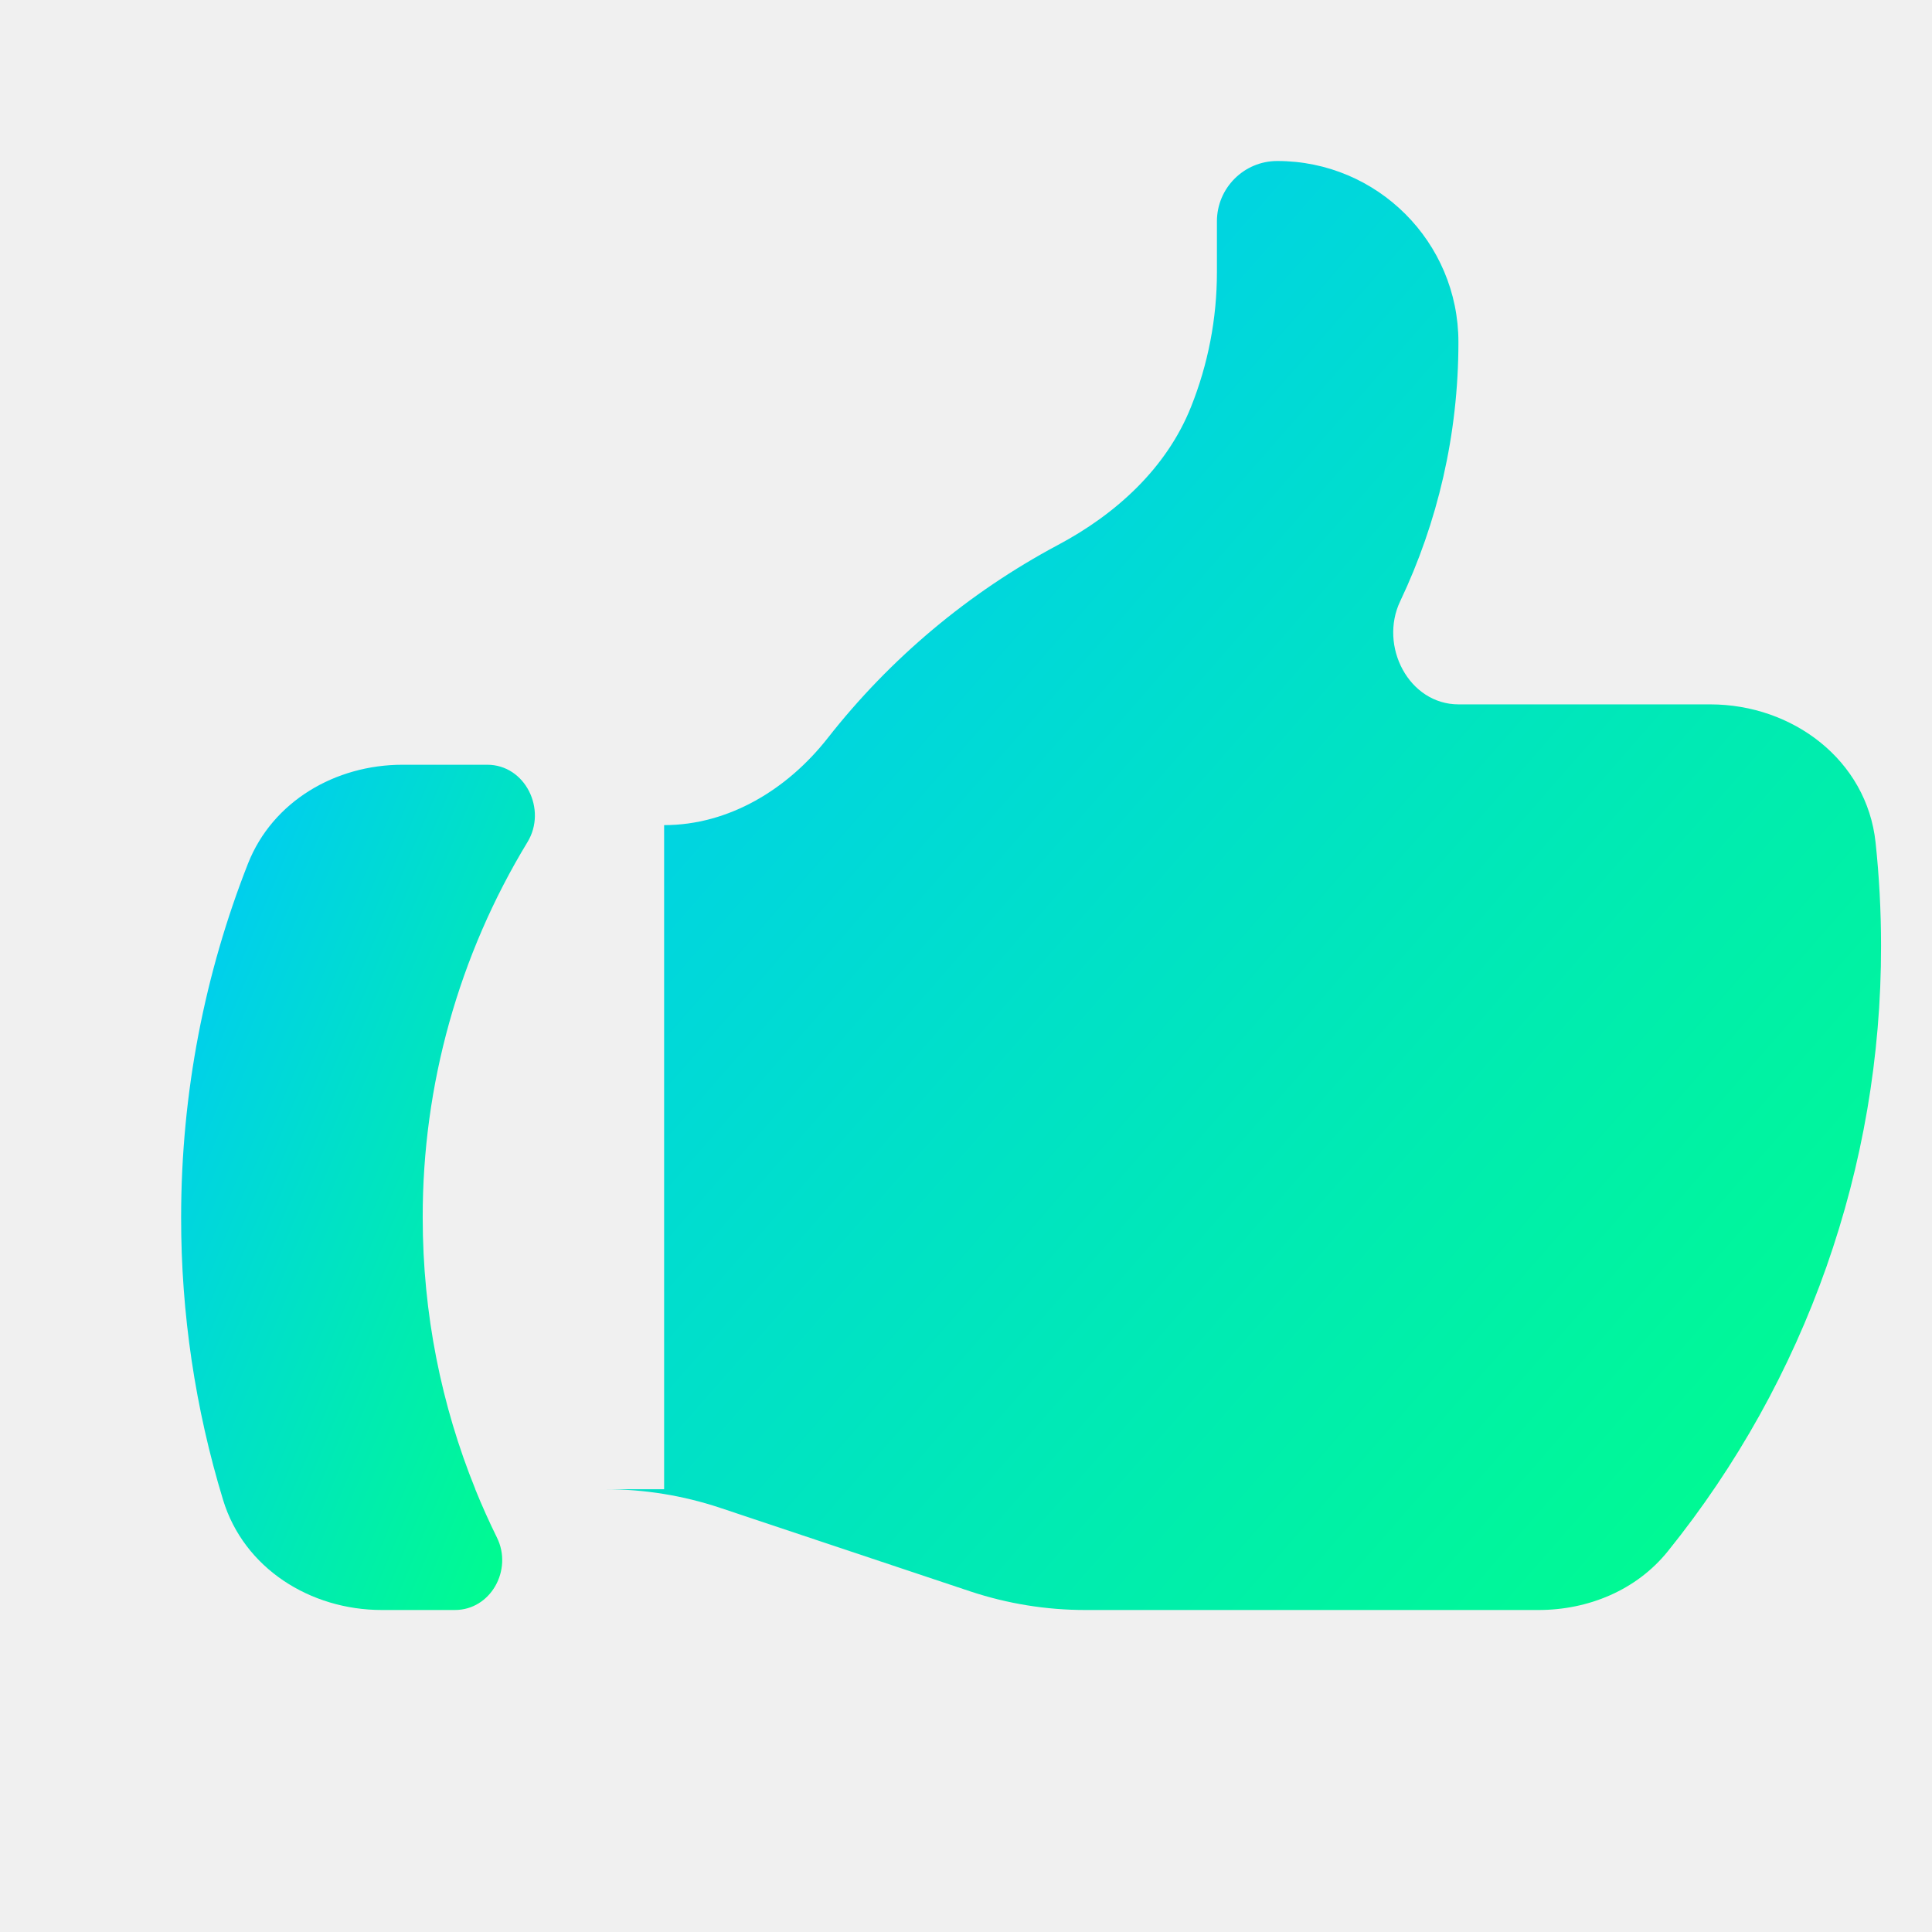
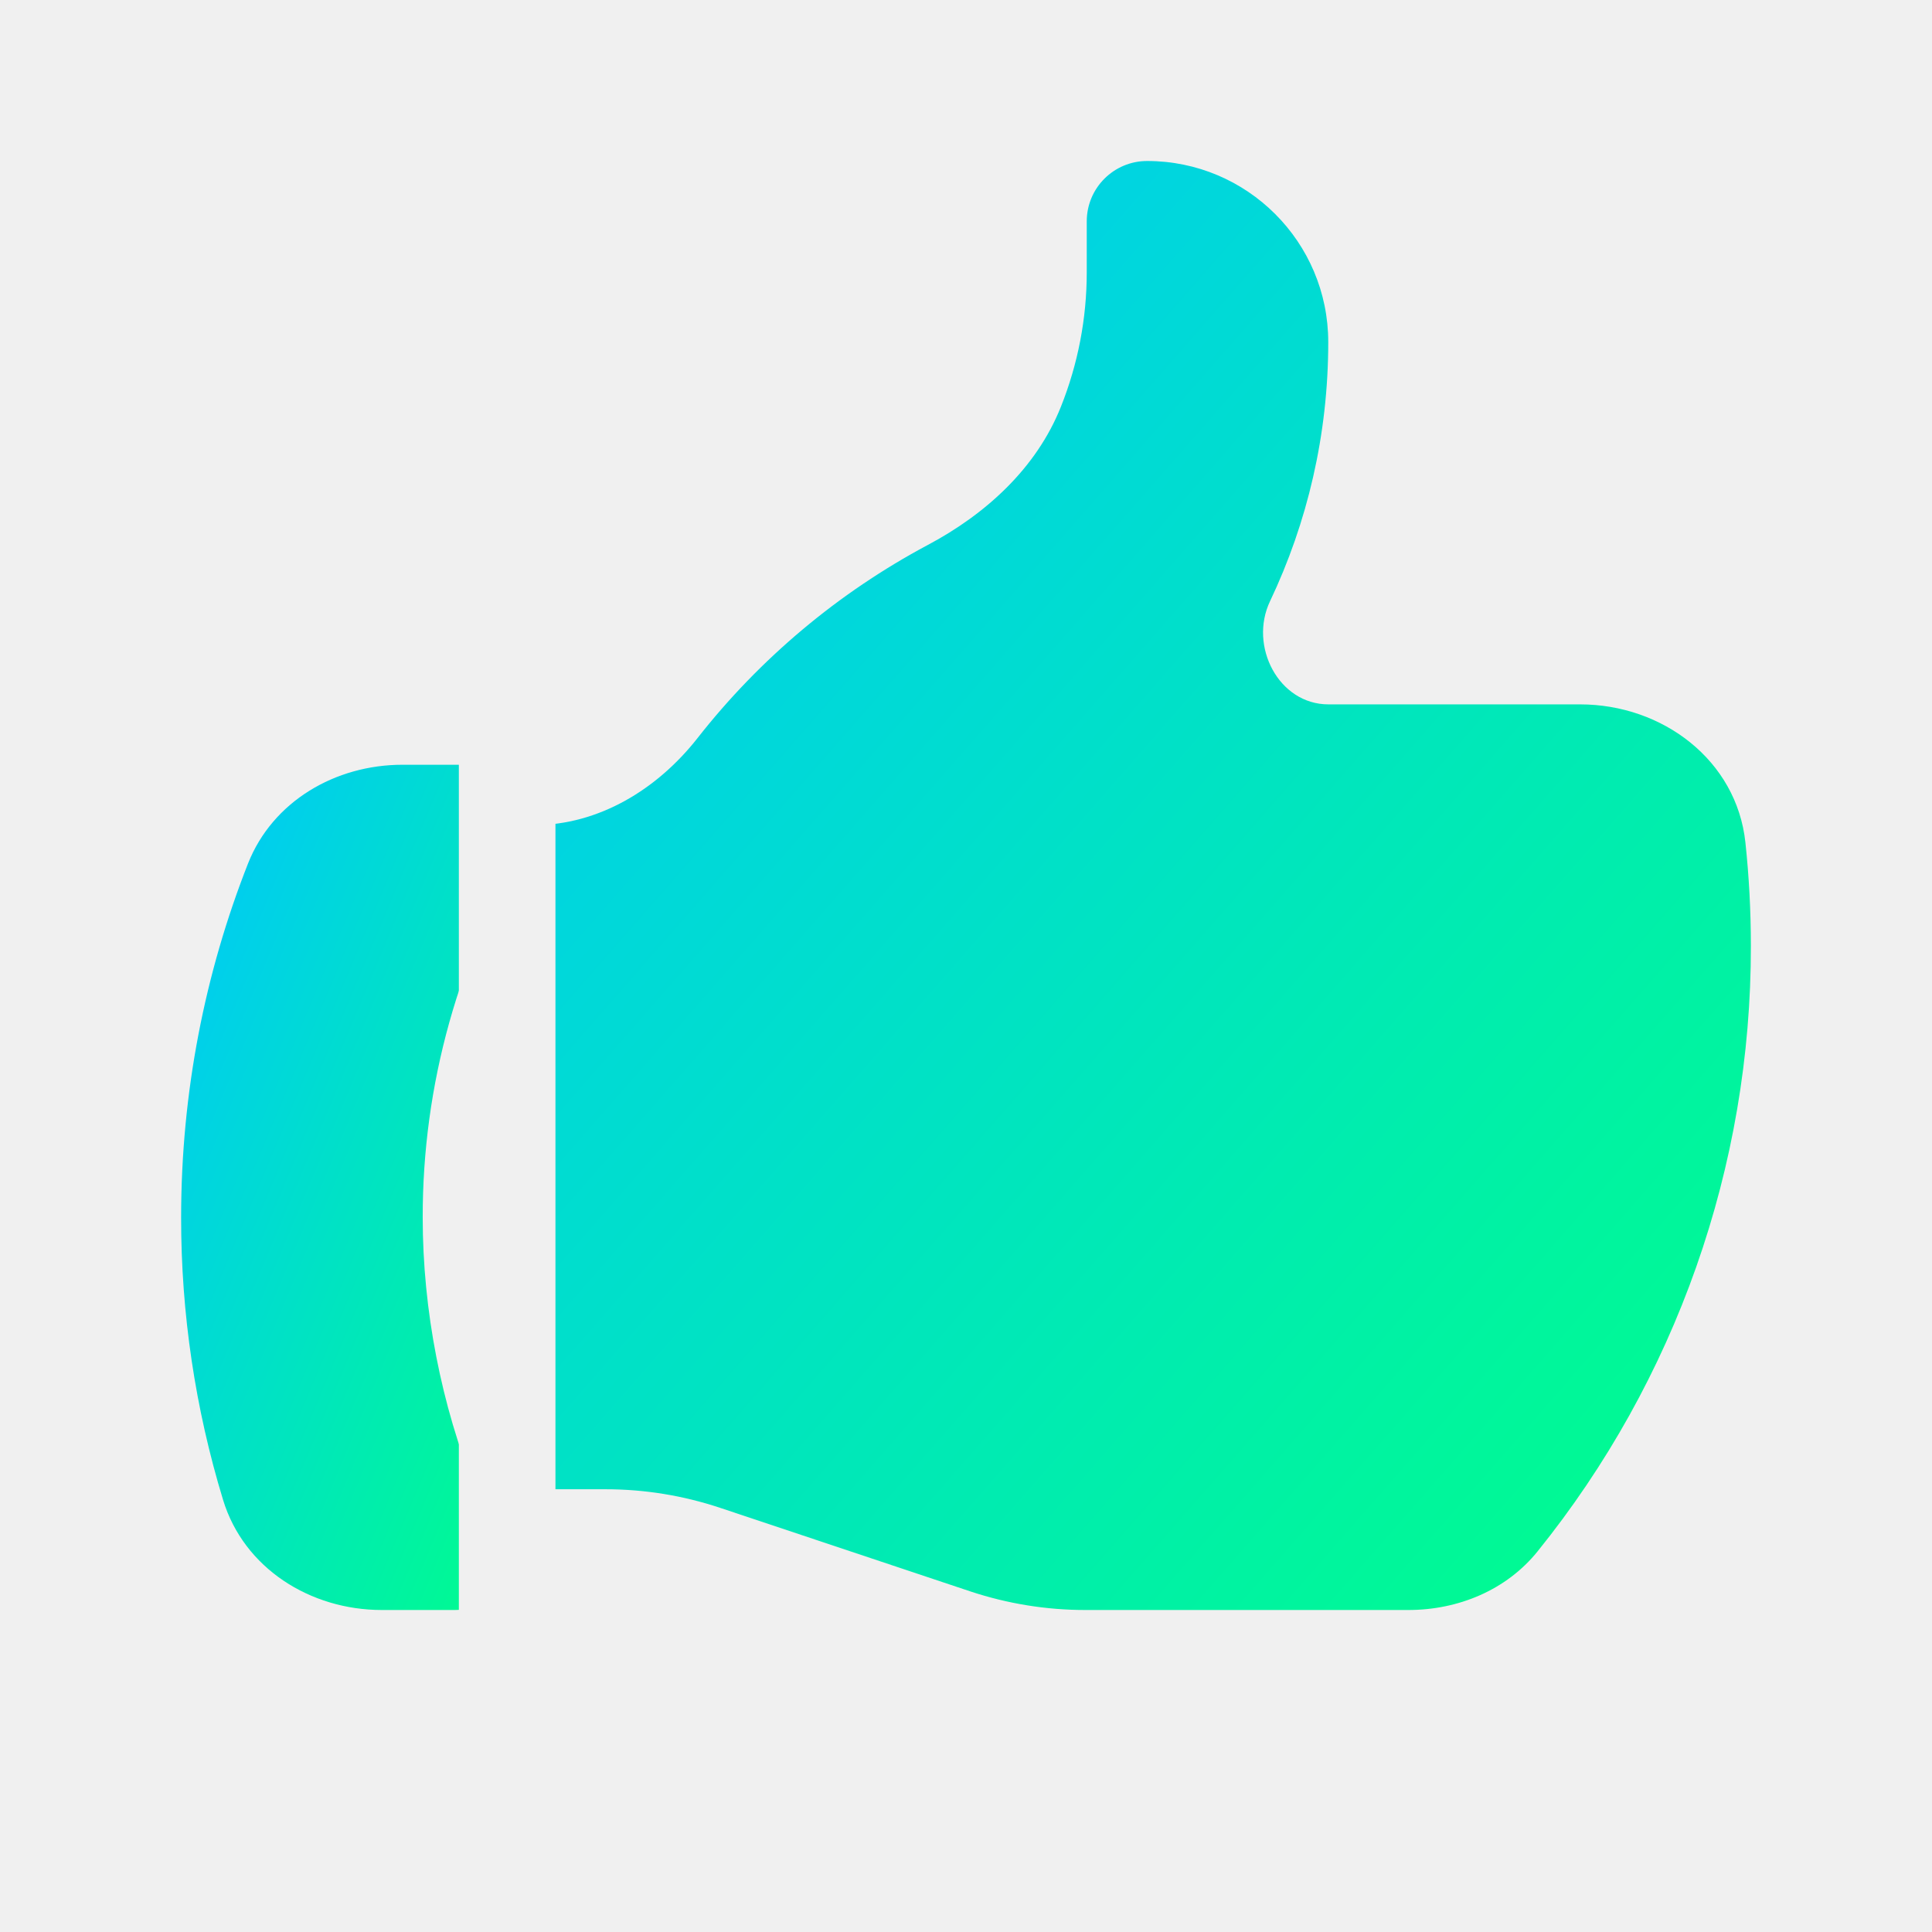
<svg xmlns="http://www.w3.org/2000/svg" viewBox="0 0 24 24" width="120" height="120">
  <defs>
-     <linearGradient id="originalStyleGrad" x1="0%" y1="0%" x2="100%" y2="100%">
+     <linearGradient id="finalGrad" x1="0%" y1="0%" x2="100%" y2="100%">
      <stop offset="0%" style="stop-color:#00c6ff; stop-opacity:1" />
      <stop offset="100%" style="stop-color:#00ff88; stop-opacity:1" />
    </linearGradient>
+     <mask id="splitMask">
+       <rect width="100%" height="100%" fill="white" />
+       <path d="M6.3 9v11" stroke="black" stroke-width="1.2" stroke-linecap="round" fill="none" />
+     </mask>
  </defs>
-   <g fill="url(#originalStyleGrad)">
-     <path d="M5.904 18.5c.083.205.173.405.27.602.197.4-.078.898-.523.898h-.908c-.889 0-1.713-.518-1.972-1.368a12 12 0 0 1-.521-3.507c0-1.553.295-3.036.831-4.398C3.387 9.953 4.167 9.5 5 9.5h1.053c.472 0 .745.556.5.96a8.958 8.958 0 0 0-1.302 4.665c0 1.194.232 2.333.654 3.375Z" />
-     <path d="M8.25 10.25c.806 0 1.533-.446 2.031-1.08a9.041 9.041 0 0 1 2.861-2.4c.723-.384 1.35-.956 1.653-1.715a4.498 4.498 0 0 0 .322-1.672V2.75a.75.75 0 0 1 .75-.75 2.25 2.25 0 0 1 2.25 2.25c0 1.152-.26 2.243-.723 3.218-.266.558.107 1.282.725 1.282h3.126c1.026 0 1.945.694 2.054 1.715.045.422.068.85.068 1.285a11.95 11.95 0 0 1-2.649 7.521c-.388.482-.987.729-1.605.729H13.48c-.483 0-.964-.078-1.423-.23l-3.114-1.04a4.501 4.501 0 0 0-1.423-.23H8.25v-8.25Z" />
+   <g fill="url(#finalGrad)" mask="url(#splitMask)">
+     <path d="M5.904 18.5c.083.205.173.405.27.602.197.4-.078.898-.523.898h-.908c-.889 0-1.713-.518-1.972-1.368a12 12 0 0 1-.521-3.507c0-1.553.295-3.036.831-4.398C3.387 9.953 4.167 9.5 5 9.5h1.053c.472 0 .745.556.5.96a8.958 8.958 0 0 0-1.302 4.665c0 1.152.232 2.333.654 3.375Z" />
+     <path d="M6.633 10.25c.806 0 1.533-.446 2.031-1.08a9.041 9.041 0 0 1 2.861-2.4c.723-.384 1.35-.956 1.653-1.715a4.498 4.498 0 0 0 .322-1.672V2.75a.75.75 0 0 1 .75-.75 2.25 2.25 0 0 1 2.25 2.25c0 1.152-.26 2.243-.723 3.218-.266.558.107 1.282.725 1.282h3.126c1.026 0 1.945.694 2.054 1.715.045.422.068.85.068 1.285a11.95 11.95 0 0 1-2.649 7.521c-.388.482-.987.729-1.605.729H13.48c-.483 0-.964-.078-1.423-.23l-3.114-1.04a4.501 4.501 0 0 0-1.423-.23H5.904" />
  </g>
</svg>
